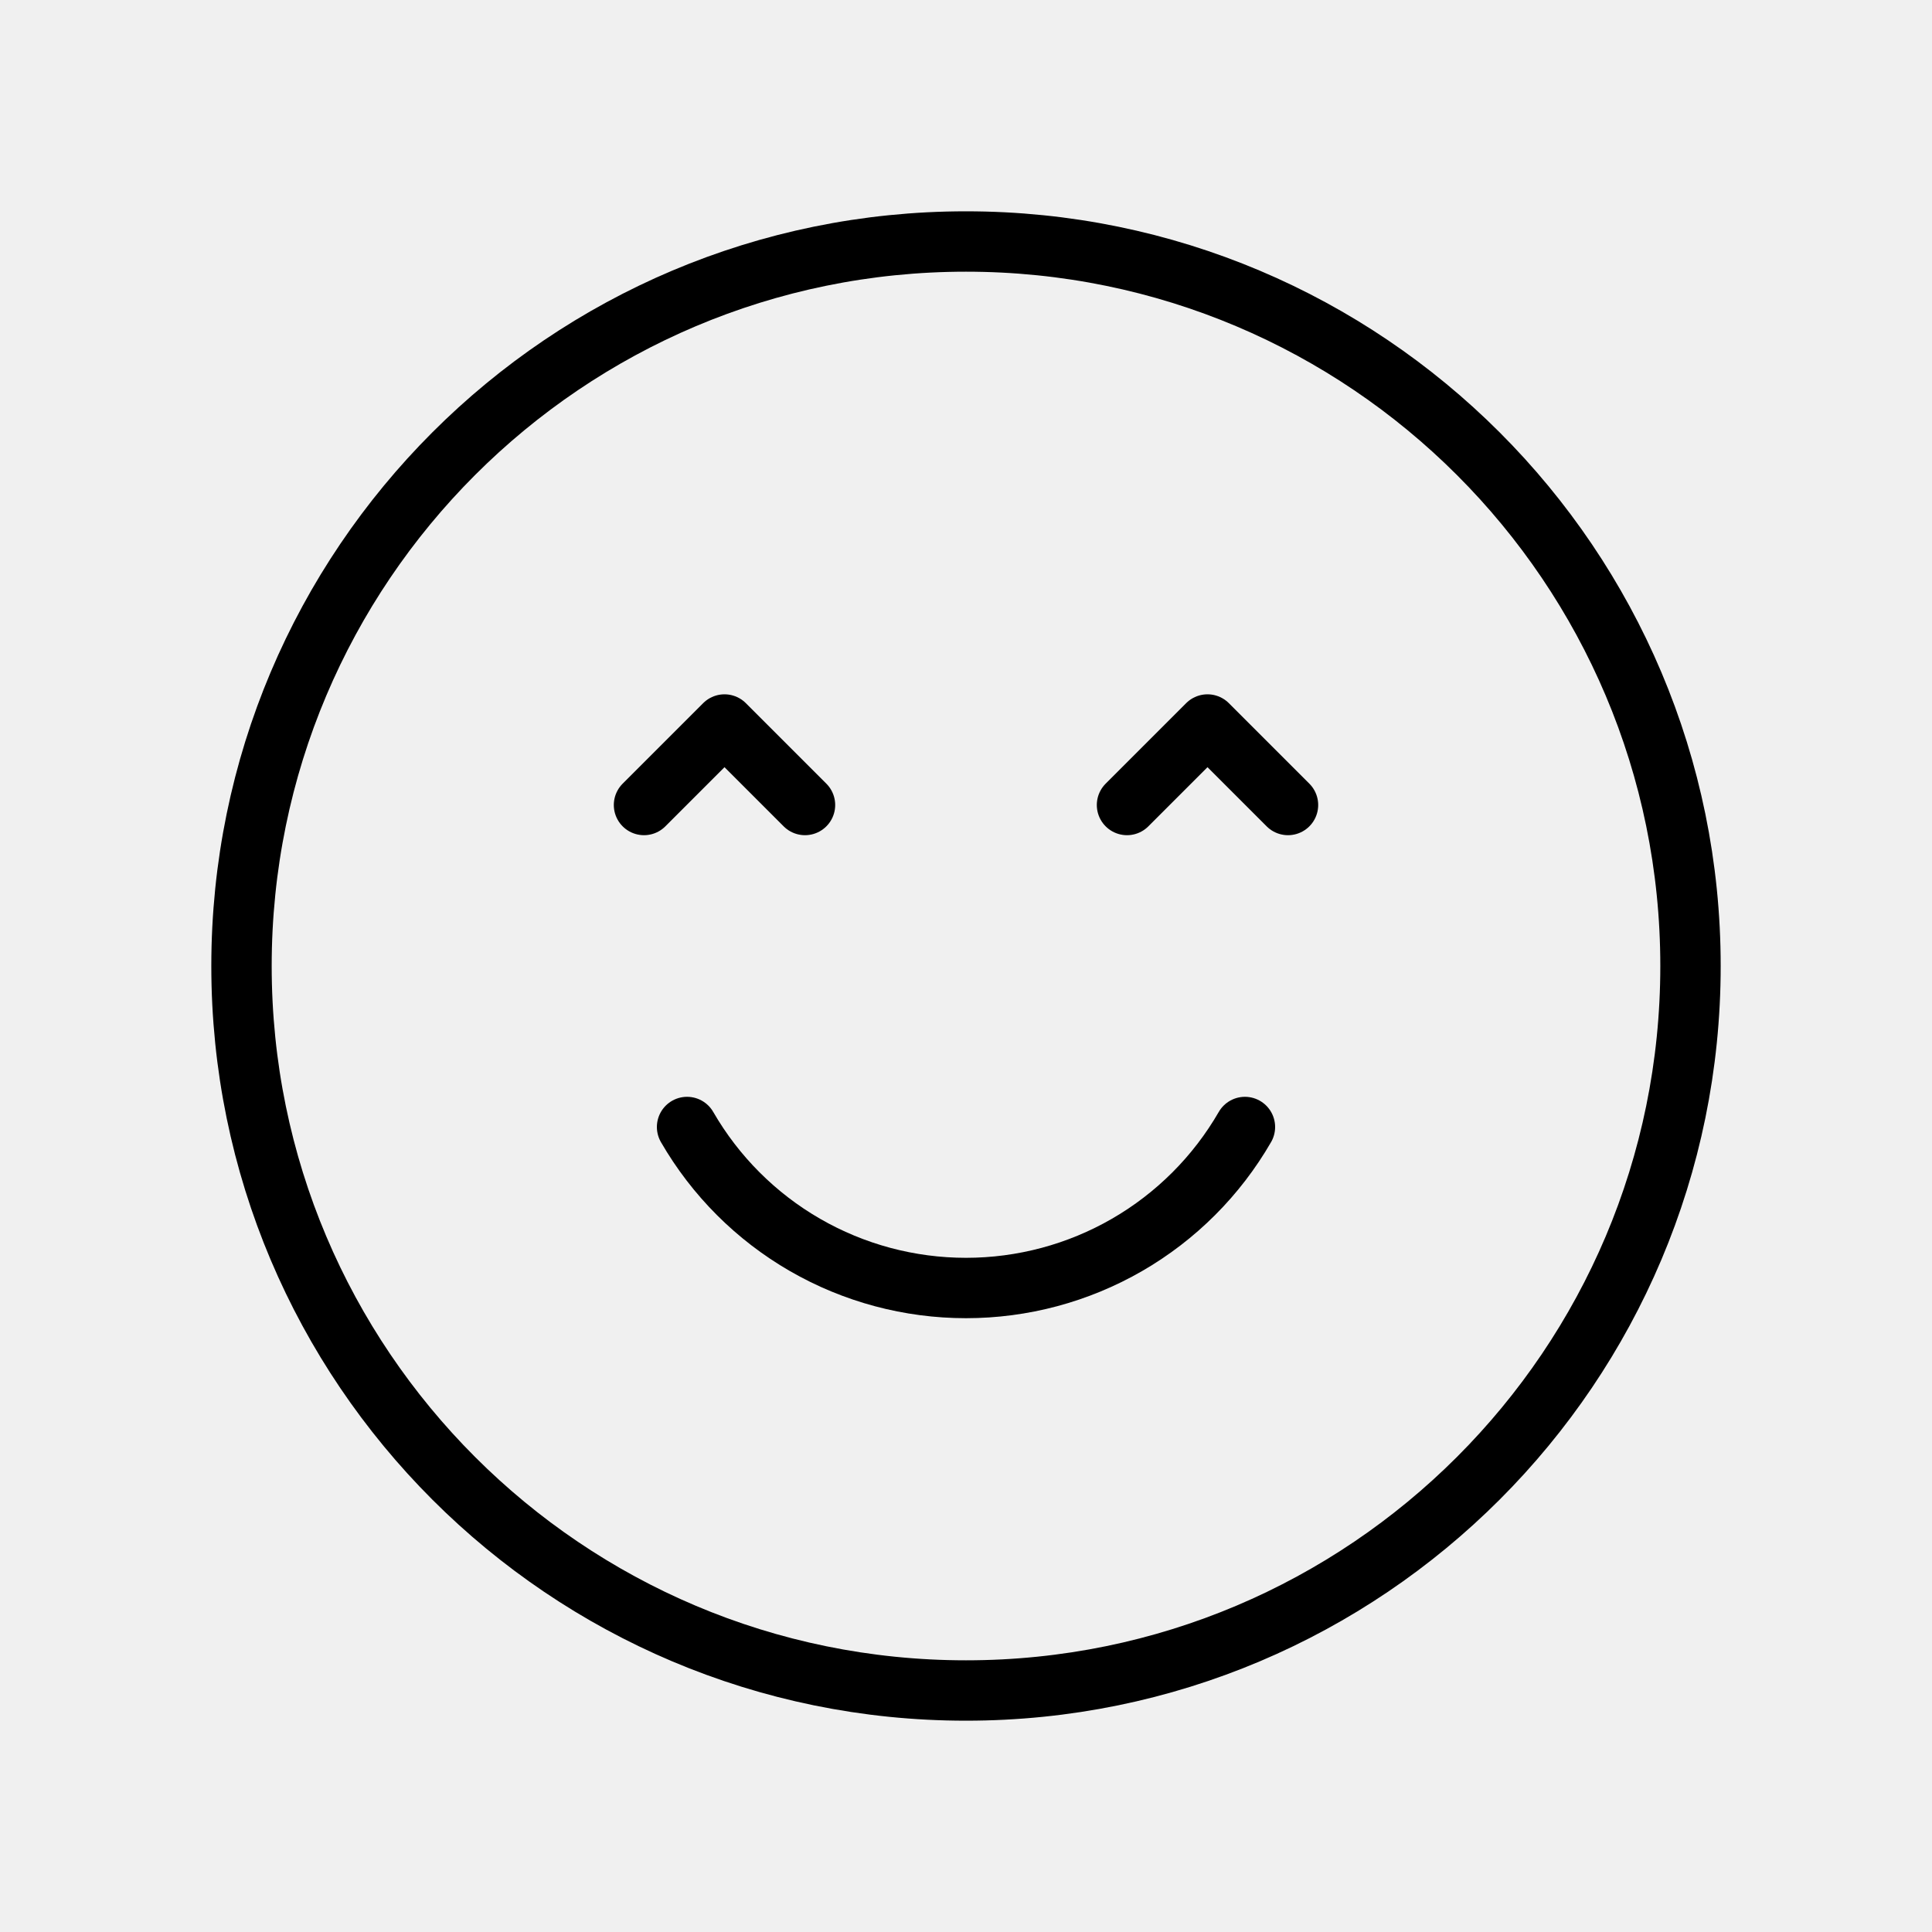
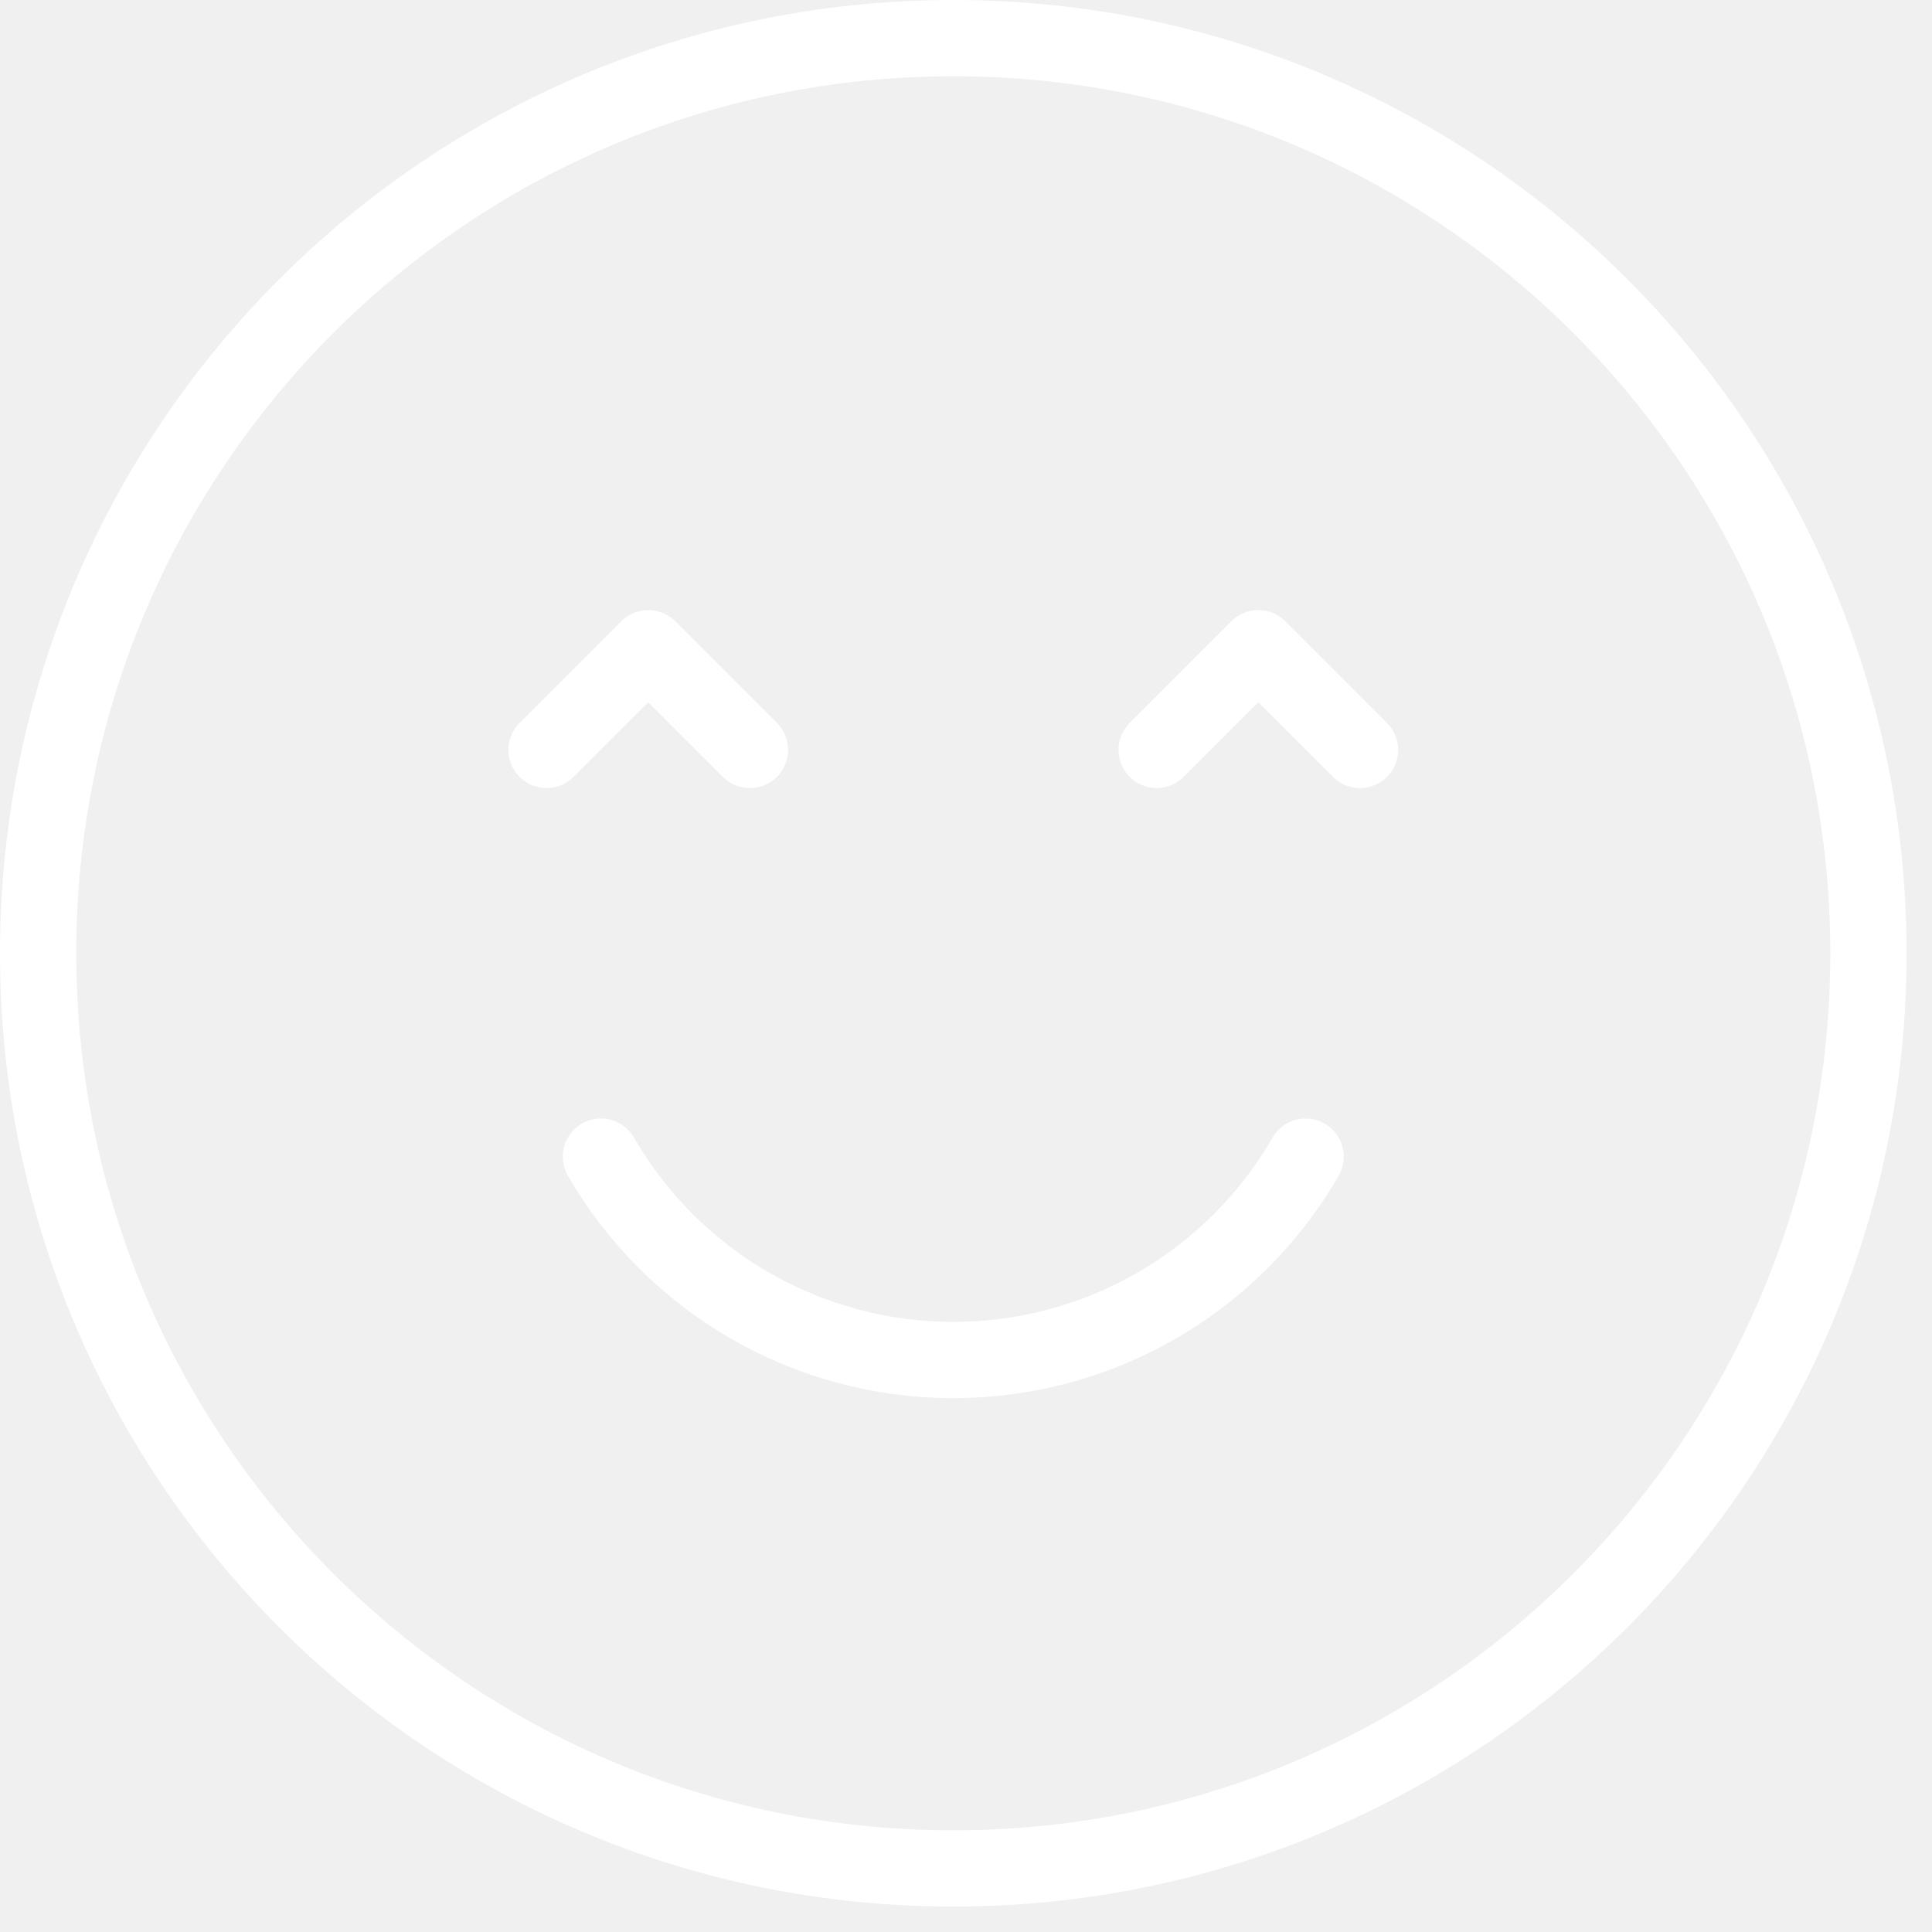
- <svg xmlns="http://www.w3.org/2000/svg" viewBox="0 0 48 48" fill="none">
-   <path d="M24 42C33.941 42 42 33.941 42 24C42 14.059 33.941 6 24 6C14.059 6 6 14.059 6 24C6 33.941 14.059 42 24 42Z" stroke="black" stroke-width="1.5" stroke-linecap="round" stroke-linejoin="round" />
-   <path d="M30.93 28C30.228 29.216 29.218 30.227 28.001 30.929C26.785 31.631 25.405 32 24 32C22.595 32 21.215 31.631 19.999 30.929C18.782 30.227 17.772 29.216 17.07 28M28 20L30 18L32 20M20 20L18 18L16 20" stroke="black" stroke-width="1.5" stroke-linecap="round" stroke-linejoin="round" />
+ <svg xmlns="http://www.w3.org/2000/svg" width="38" height="38" viewBox="0 0 38 38" fill="none">
+   <path d="M18.75 36.75C28.691 36.75 36.75 28.691 36.75 18.75C36.75 8.809 28.691 0.75 18.75 0.75C8.809 0.75 0.75 8.809 0.75 18.75C0.75 28.691 8.809 36.75 18.75 36.75Z" stroke="white" stroke-width="1.5" stroke-linecap="round" stroke-linejoin="round" />
+   <path d="M25.68 22.75C24.978 23.966 23.968 24.977 22.751 25.679C21.535 26.381 20.155 26.75 18.75 26.75C17.345 26.75 15.966 26.381 14.749 25.679C13.533 24.977 12.522 23.966 11.82 22.75M22.75 14.75L24.75 12.75L26.75 14.75M14.75 14.75L12.75 12.75L10.75 14.75" stroke="white" stroke-width="1.5" stroke-linecap="round" stroke-linejoin="round" />
</svg>
